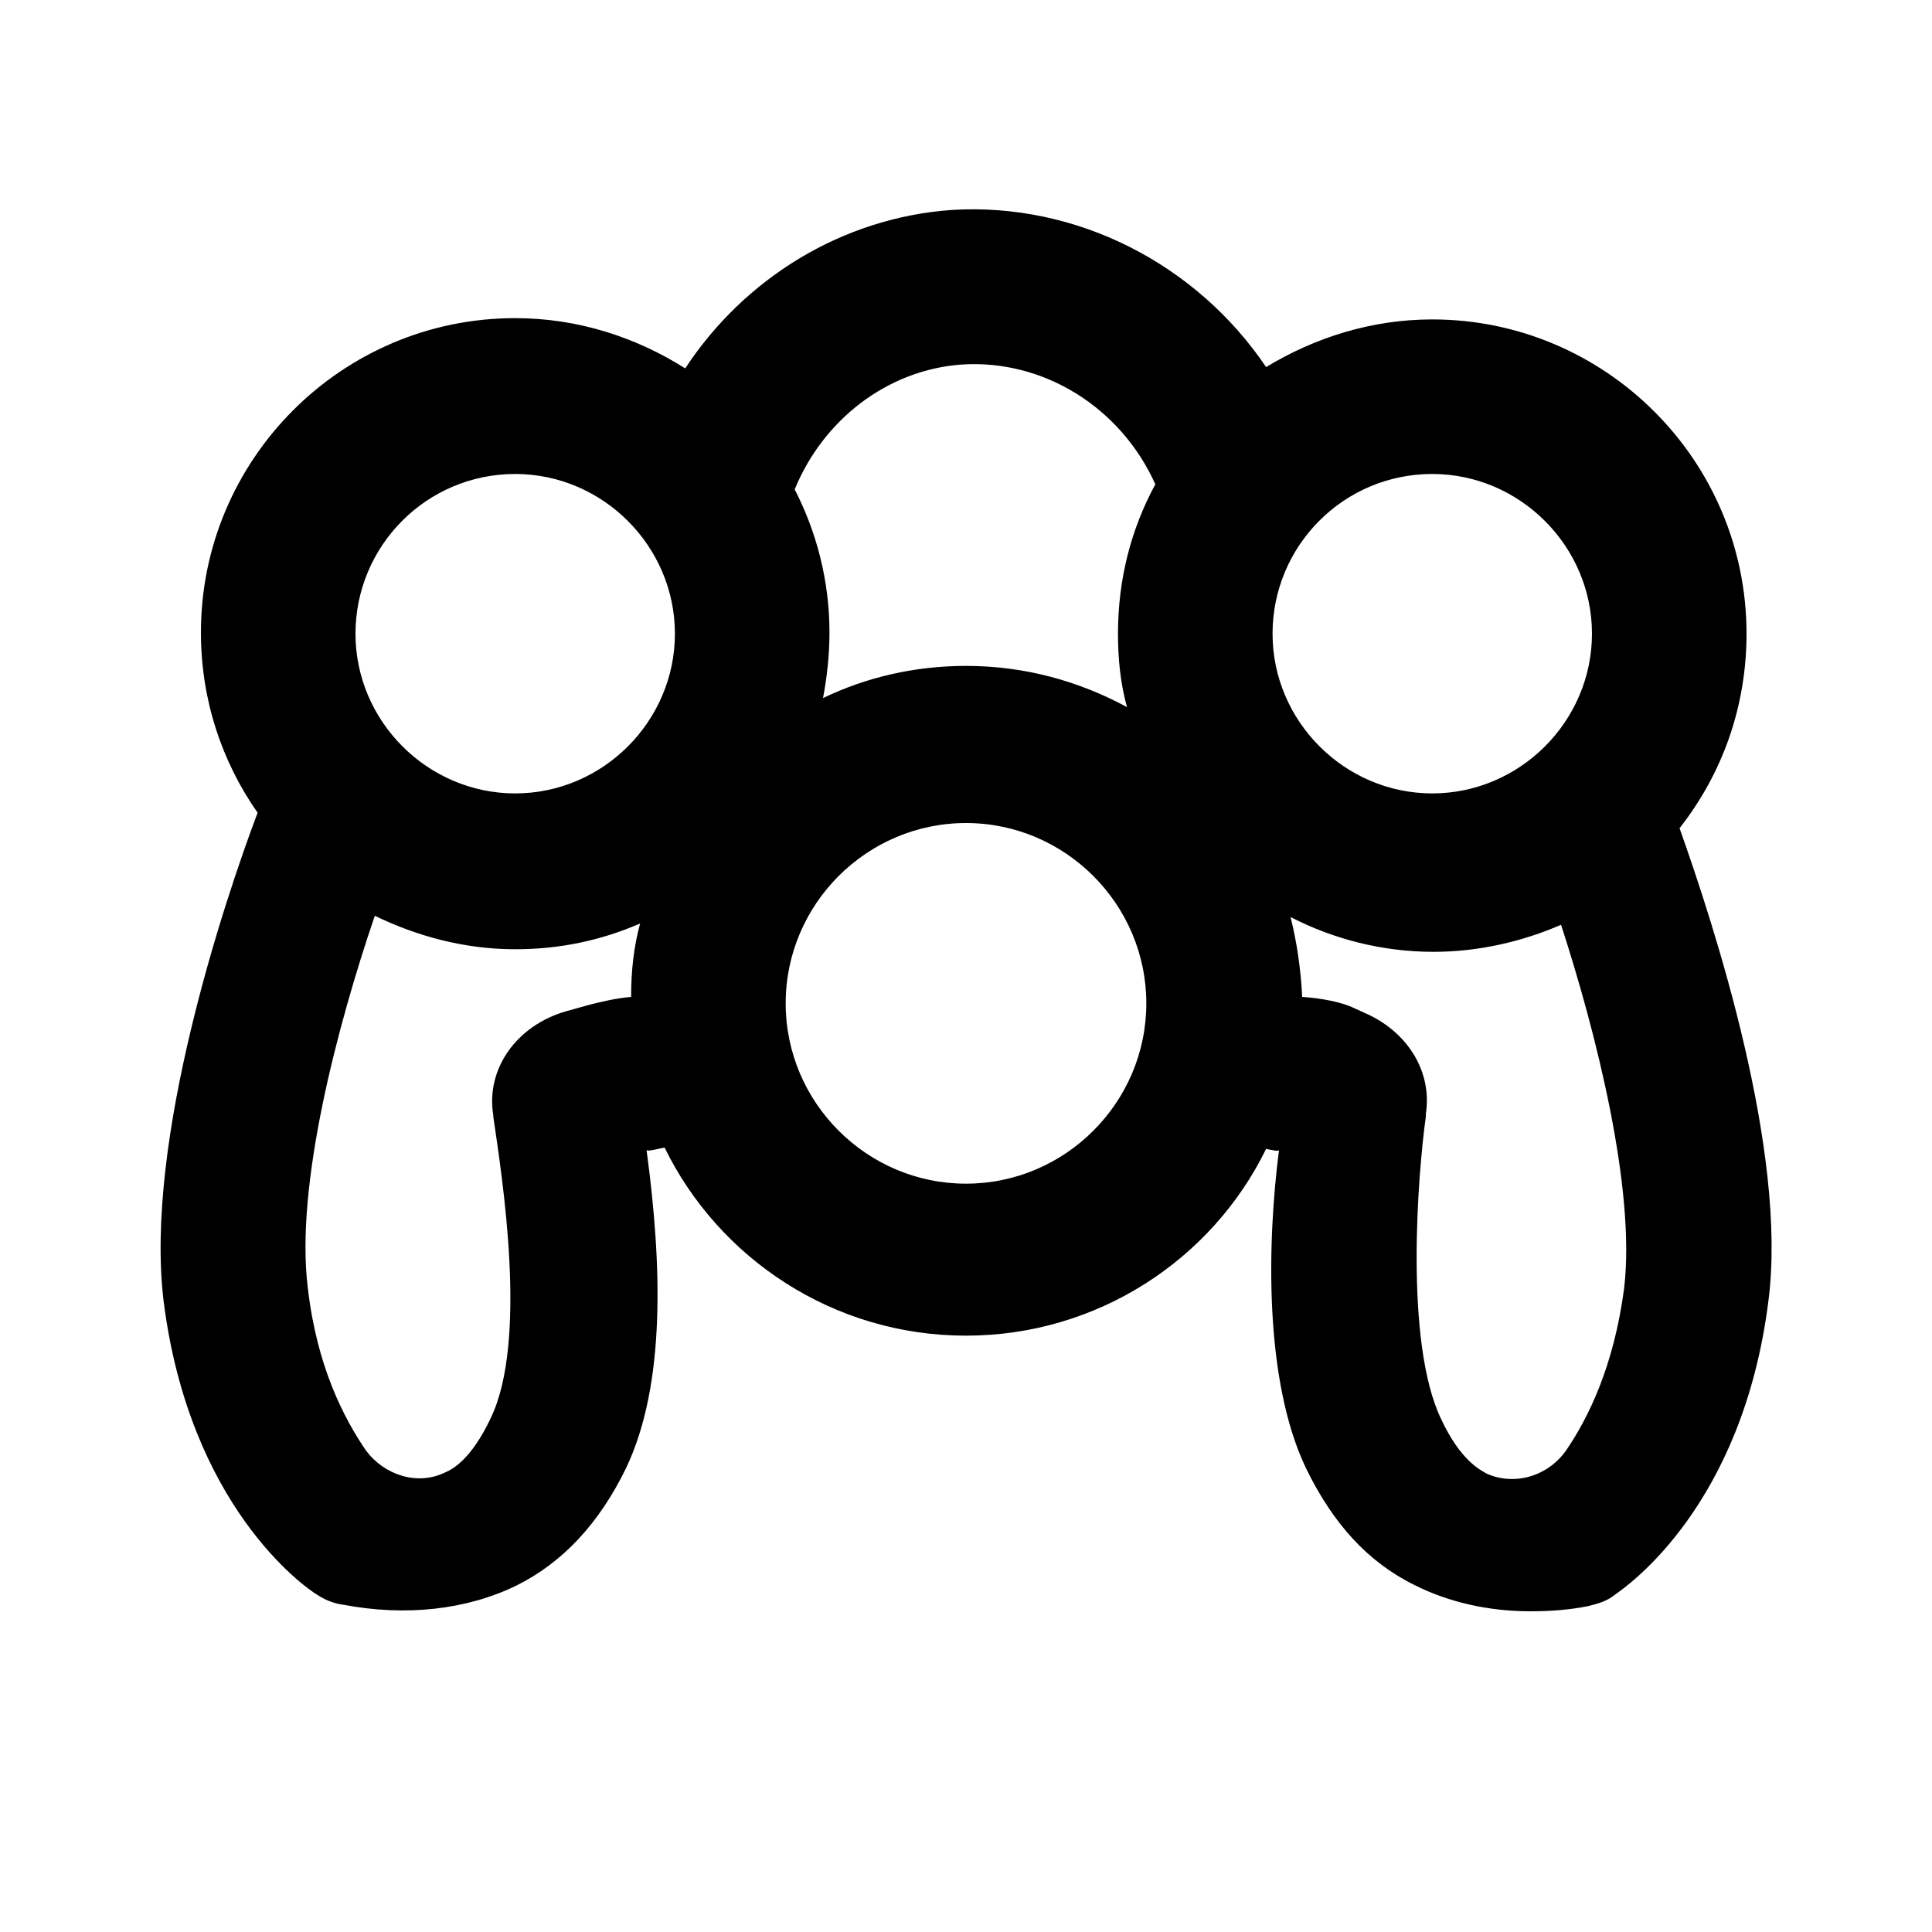
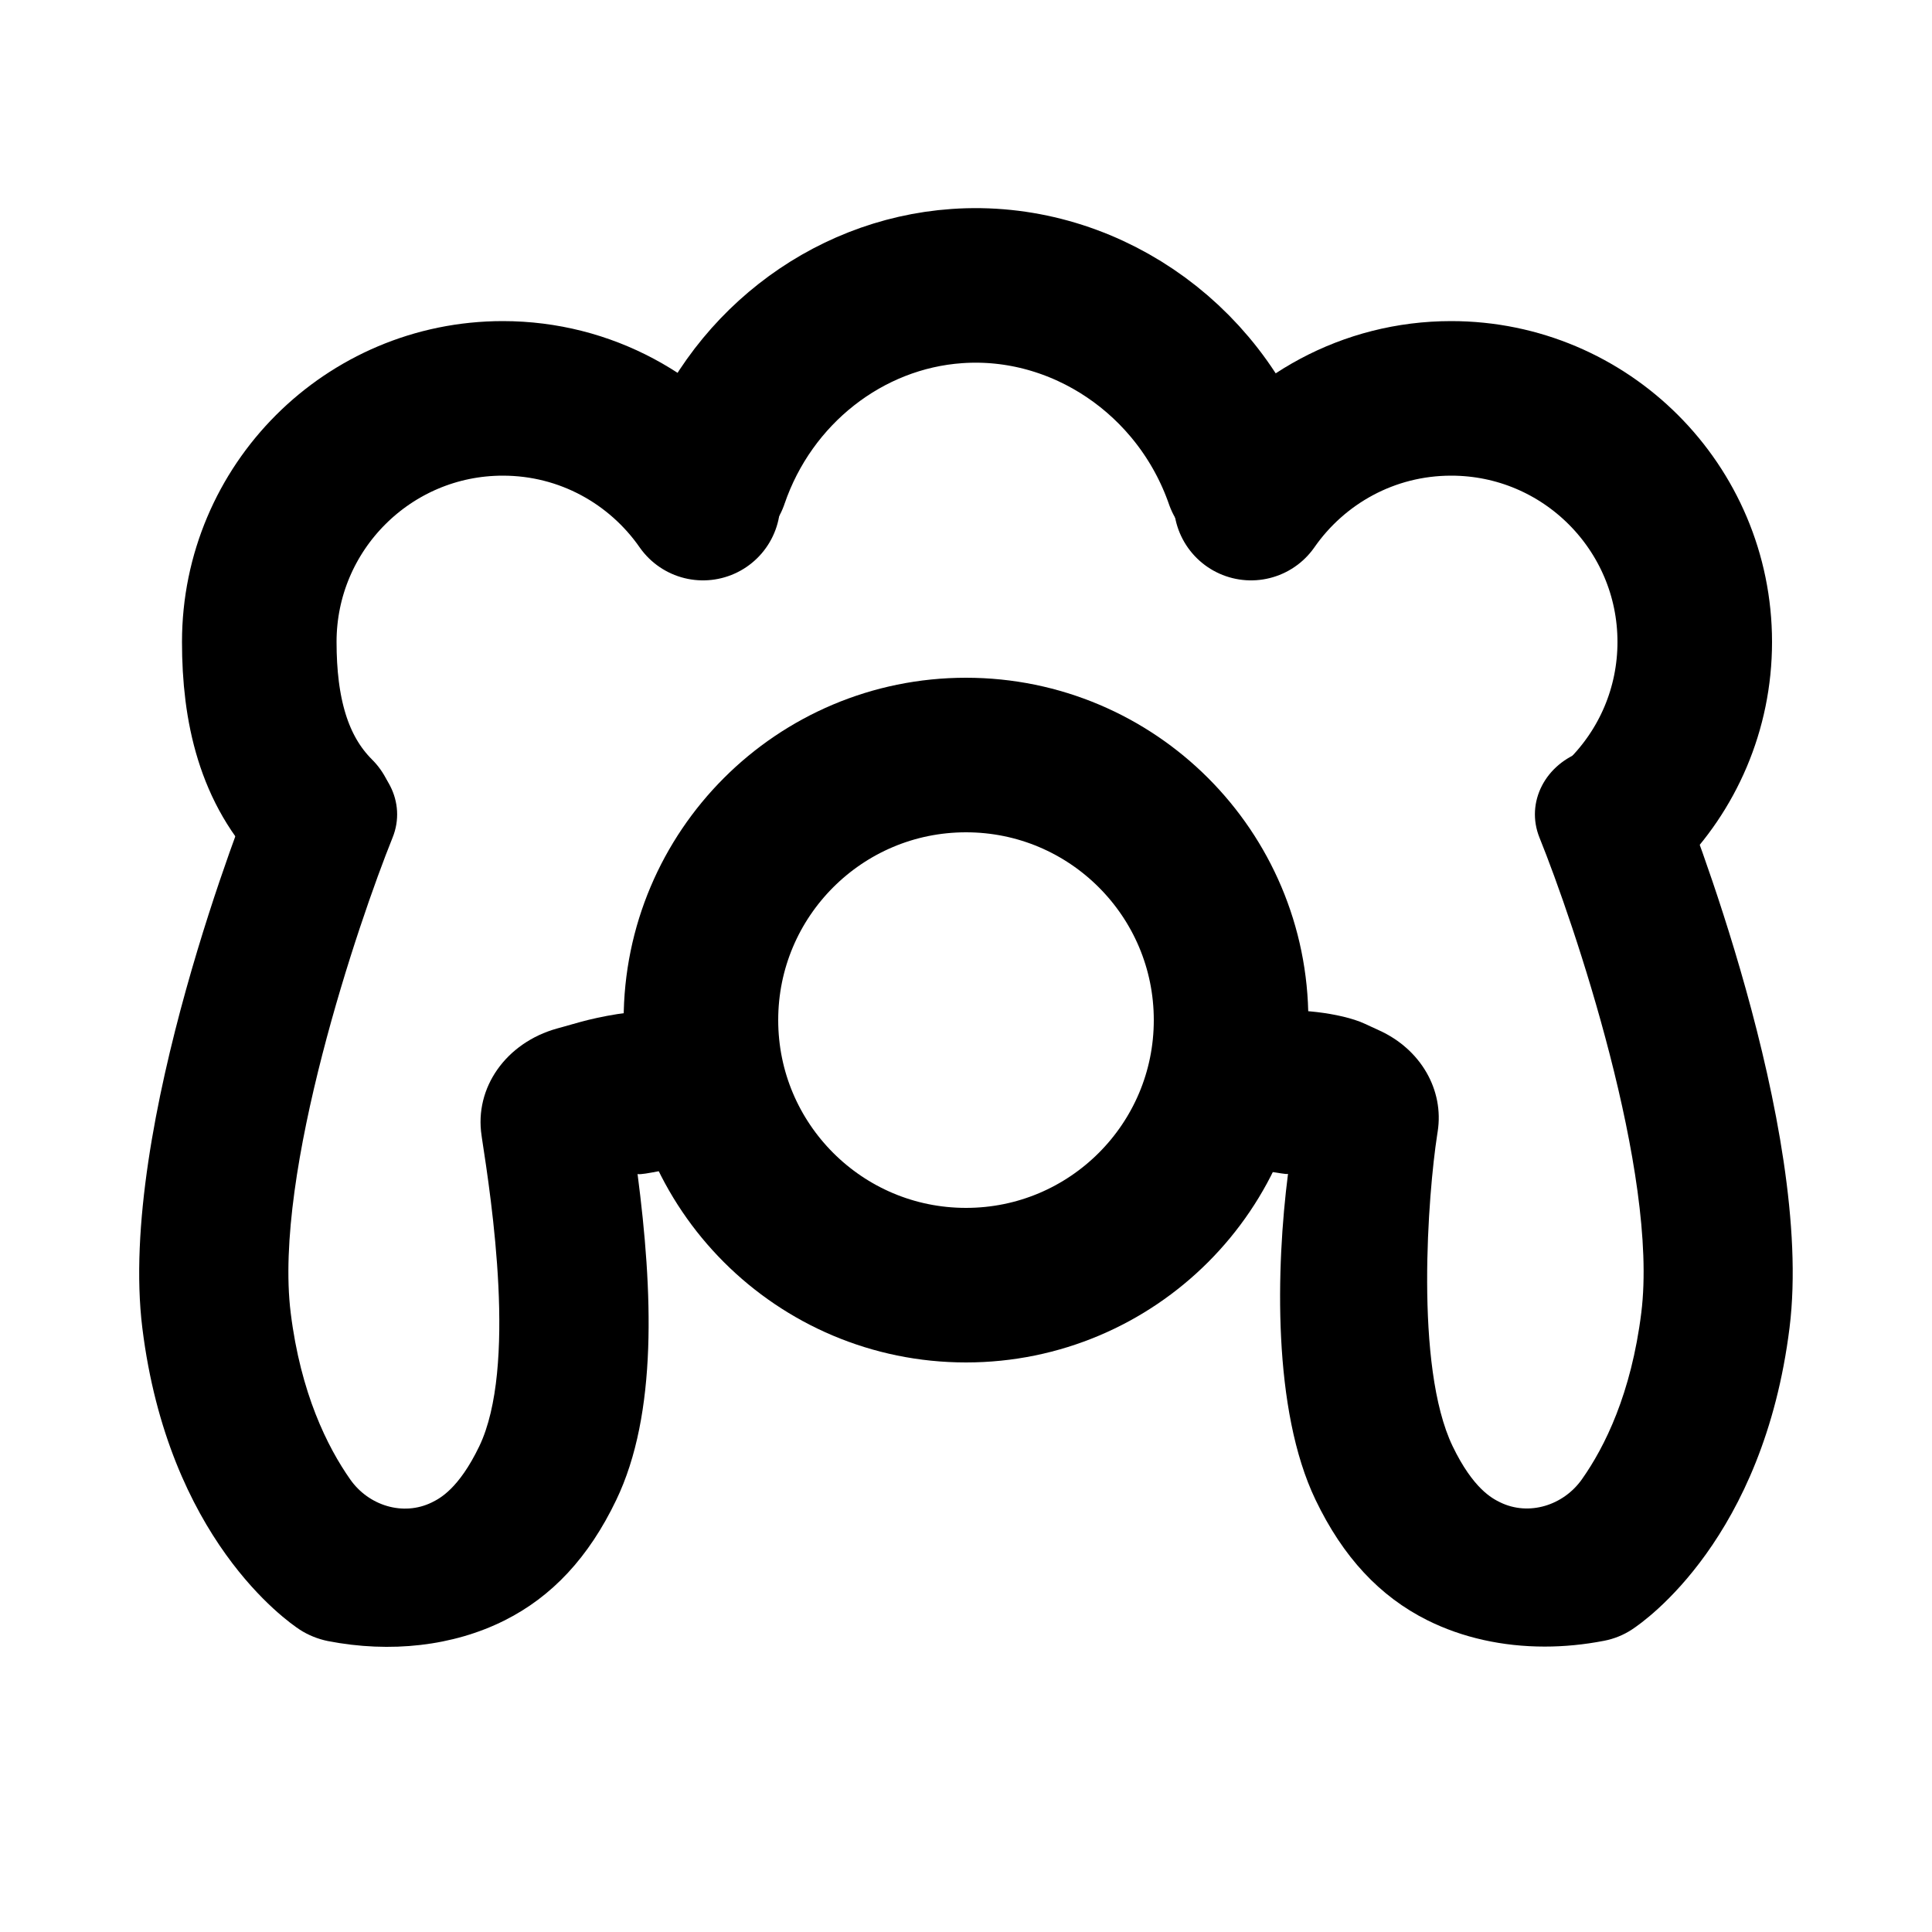
- <svg xmlns="http://www.w3.org/2000/svg" version="1.1" id="PCSX2_-_Namco" x="0px" y="0px" viewBox="0 0 150 150" style="enable-background:new 0 0 150 150;" xml:space="preserve">
-   <path id="By_Maxihplay" d="M130.4,64.3c3.3-4.2,5.2-9.4,5.2-15.1c0-13.5-11-24.4-24.4-24.4c-4.7,0-9.1,1.4-12.9,3.7  c-5.4-8-14.7-12.8-24.4-12.2c-8.5,0.6-16.1,5.3-20.7,12.3c-3.8-2.4-8.3-3.9-13.2-3.9c-13.5,0-24.4,11-24.4,24.4c0,5.2,1.6,10,4.4,14  c-2.6,6.9-8.8,25.5-7.3,37.9c2,15.9,10.9,22.2,11.9,22.8c0.6,0.4,1.3,0.7,2.1,0.8c4.8,0.9,9.5,0.4,13.4-1.5c3.6-1.8,6.4-4.8,8.5-9.1  c3.1-6.5,2.8-15.8,1.6-24.7c0.2,0.1,0.8-0.1,1.4-0.2c4.2,8.6,13.1,14.6,23.4,14.6c10.2,0,19.1-5.9,23.3-14.5c0.5,0.1,0.9,0.2,1,0.1  c-0.9,7-1.2,17.8,2.1,24.7c2.1,4.3,4.8,7.3,8.5,9.1c2.6,1.3,5.7,2,8.9,2c1.5,0,3-0.1,4.5-0.4c0.8-0.2,1.5-0.4,2.1-0.9  c1-0.7,9.9-6.9,11.9-22.8C138.8,89.4,133.1,71.9,130.4,64.3z M111.2,36.8c6.8,0,12.4,5.6,12.4,12.4c0,6.8-5.6,12.4-12.4,12.4  s-12.4-5.6-12.4-12.4C98.8,42.4,104.3,36.8,111.2,36.8z M74.7,28.3c6.3-0.4,12.3,3.3,15,9.3c-1.9,3.5-2.9,7.4-2.9,11.6  c0,2,0.2,3.9,0.7,5.7c-3.7-2-7.9-3.2-12.5-3.2c-4,0-7.8,0.9-11.1,2.5c0.3-1.6,0.5-3.3,0.5-5.1c0-4-1-7.8-2.7-11.1  C63.9,32.6,68.9,28.7,74.7,28.3z M40,36.8c6.8,0,12.4,5.6,12.4,12.4c0,6.8-5.6,12.4-12.4,12.4s-12.4-5.6-12.4-12.4  C27.6,42.4,33.1,36.8,40,36.8z M45.8,78l-1.8,0.5c-3.9,1.1-6.3,4.5-5.7,8.1l0,0.1c0.7,4.8,2.7,17.4-0.2,23.4c-1.5,3.2-3,4-3.5,4.2  c0,0,0,0,0,0c-2.2,1.1-4.8,0.2-6.2-1.7c-1.7-2.5-3.8-6.5-4.5-12.6c-1-7.9,2.3-20.4,5.2-28.9c3.3,1.6,7,2.6,10.9,2.6  c3.5,0,6.7-0.7,9.7-2c-0.5,1.8-0.7,3.7-0.7,5.7C47.8,77.5,46.6,77.8,45.8,78z M75,91.9c-7.7,0-14-6.3-14-14s6.3-14,14-14  c7.7,0,14,6.3,14,14S82.7,91.9,75,91.9z M126.1,100c-0.8,6.1-2.8,10.1-4.5,12.6c-1.4,2-4,2.8-6.2,1.8c0,0,0,0,0,0  c-0.5-0.3-2-1-3.5-4.2c-2.9-6-1.8-19.2-1.2-23.5l0-0.2c0.5-3.2-1.3-6.2-4.4-7.7l-1.1-0.5c-1-0.5-2.6-0.8-4.1-0.9  c-0.1-2.1-0.4-4.2-0.9-6.2c3.3,1.7,7.1,2.7,11.1,2.7c3.5,0,6.9-0.8,9.9-2.1C123.9,80.1,127,92.3,126.1,100z" />
+ <svg xmlns="http://www.w3.org/2000/svg" id="Jogcon_-_PCSX2" data-name="Jogcon - PCSX2" viewBox="0 0 150 150">
+   <defs>
+     <style>
+       .cls-1 {
+         fill: none;
+         stroke: #000;
+         stroke-linecap: round;
+         stroke-linejoin: round;
+         stroke-width: 12px;
+       }
+     </style>
+   </defs>
+   <g id="By_maxihplay" data-name="By @maxihplay">
+     <g>
+       <path class="cls-1" d="m126.03,63.22c3.43-3.42,5.55-8.15,5.55-13.38,0-10.44-8.47-18.91-18.91-18.91-6.44,0-12.12,3.22-15.54,8.13" />
+       <path class="cls-1" d="m24.65,63.22c-3.43-3.42-4.52-8.15-4.52-13.38,0-10.44,8.47-18.91,18.91-18.91,6.44,0,12.12,3.22,15.54,8.13" />
+       <g>
+         <path d="m130.41,61.42c-1.1-2.72-4.43-4.12-7.43-3.12-3.01.99-4.55,4-3.46,6.72,2.66,6.58,9.26,26.04,7.91,36.9-.78,6.27-2.83,10.41-4.61,12.93-1.43,2.03-4.12,2.88-6.35,1.79-.01,0-.03-.01-.04-.02-.56-.28-2.05-1.02-3.65-4.34-2.98-6.2-1.89-19.72-1.2-24.16l.04-.26c.51-3.24-1.32-6.4-4.54-7.86l-1.15-.53c-1.81-.83-5.55-1.26-7.4-.87.23,1.26,0,3.43,0,4.75,0,3.3-.69,4.83-2.04,7.68,1.01-.44,3.25.21,3.51.11-.92,7.22-1.22,18.32,2.14,25.31,2.13,4.44,4.98,7.5,8.69,9.35,2.71,1.35,5.83,2.04,9.1,2.04,1.52,0,3.06-.15,4.61-.45.78-.15,1.52-.45,2.17-.88,1.04-.68,10.2-7.1,12.23-23.43,1.93-15.54-8.12-40.61-8.55-41.67Z" />
+         <path d="m52.83,90.71c-1.19-2.71-2.94-5.14-2.94-8.24,0-1.21.68-2.7.87-3.87-1.34-.25-4.31.36-5.68.74l-1.82.51c-3.97,1.1-6.44,4.6-5.87,8.32l.02.15c.75,4.88,2.74,17.84-.2,23.97-1.6,3.32-3.09,4.06-3.65,4.34-.01,0-.03.01-.04.02-2.23,1.09-4.91.24-6.33-1.79-1.77-2.52-3.85-6.69-4.62-12.93-1.35-10.86,5.26-30.32,7.91-36.9,1.1-2.72-.45-5.73-3.45-6.72-3.01-1-6.33.4-7.43,3.12-.43,1.06-10.47,26.13-8.55,41.67,2.02,16.33,11.19,22.75,12.23,23.43.65.42,1.39.72,2.17.88,4.88.95,9.74.39,13.7-1.59,3.71-1.85,6.56-4.91,8.69-9.35,3.23-6.71,2.84-16.24,1.66-25.32.38.12,2.88-.55,3.33-.43Z" />
+       </g>
+       <circle class="cls-1" cx="75" cy="79.2" r="20.58" />
+       <path class="cls-1" d="m55.23,37.19c2.88-8.45,10.44-14.38,19.06-14.98,9.65-.68,18.83,5.45,22.14,14.98" />
+     </g>
+   </g>
</svg>
